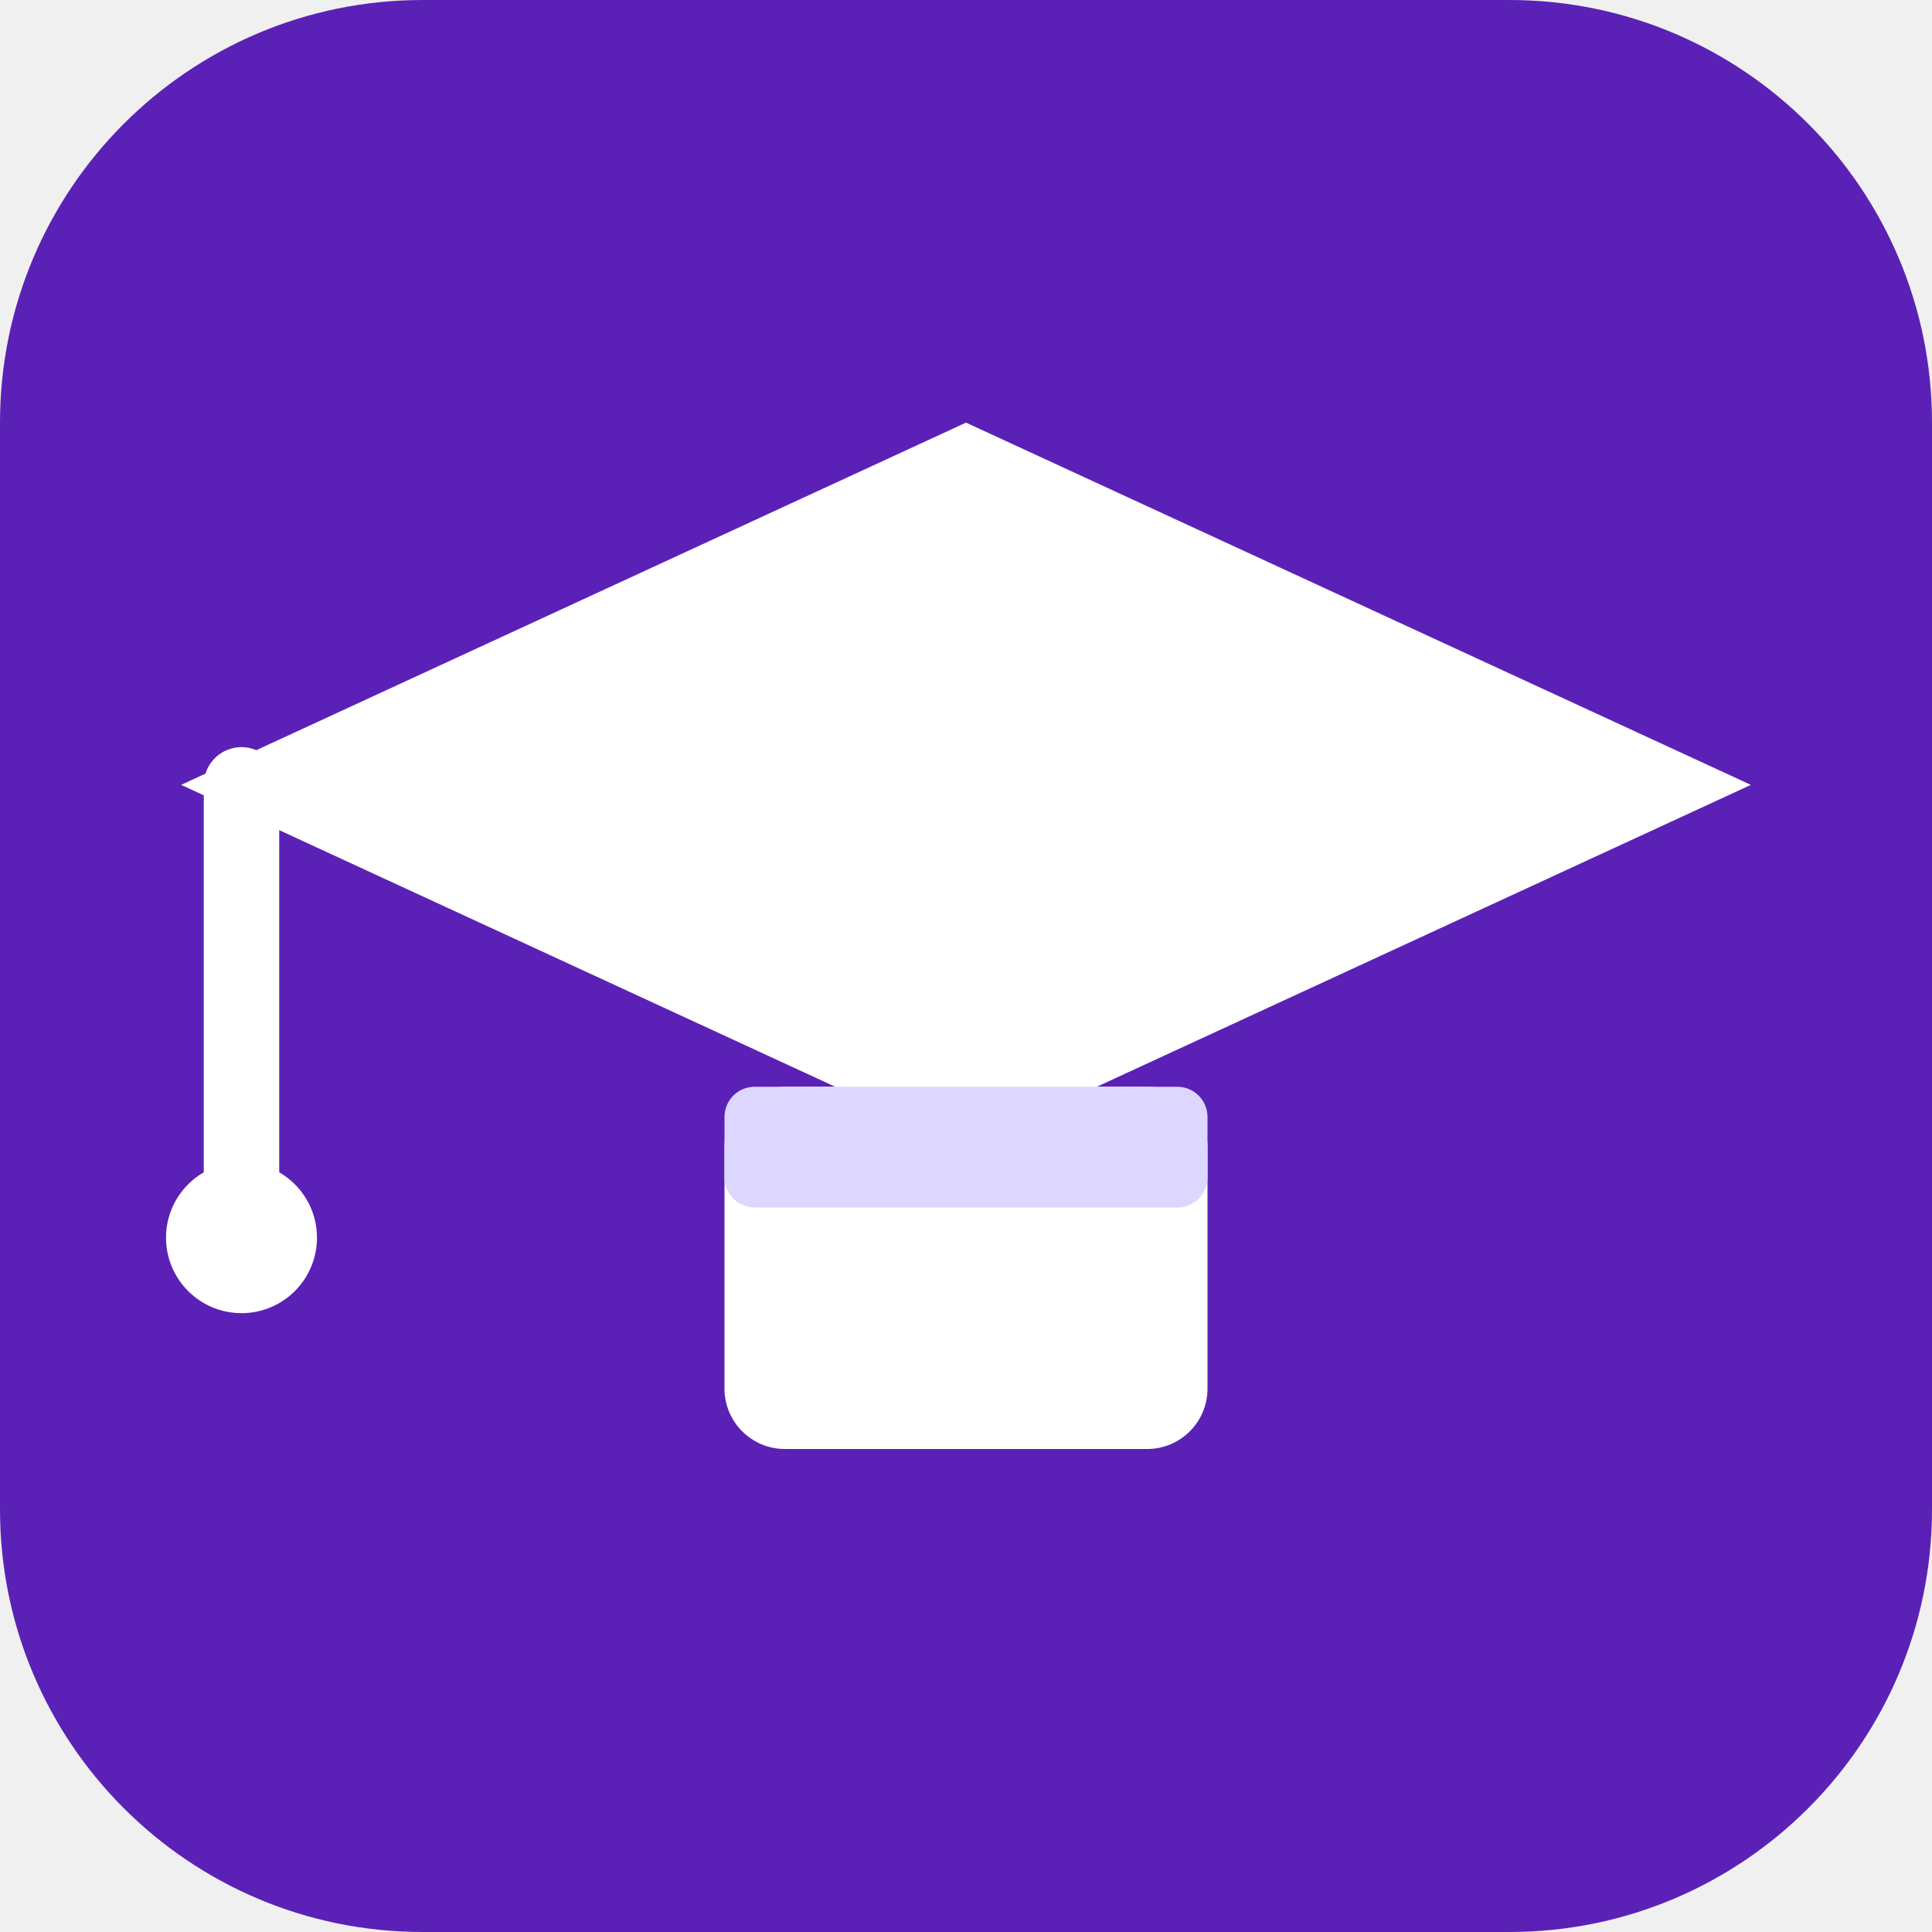
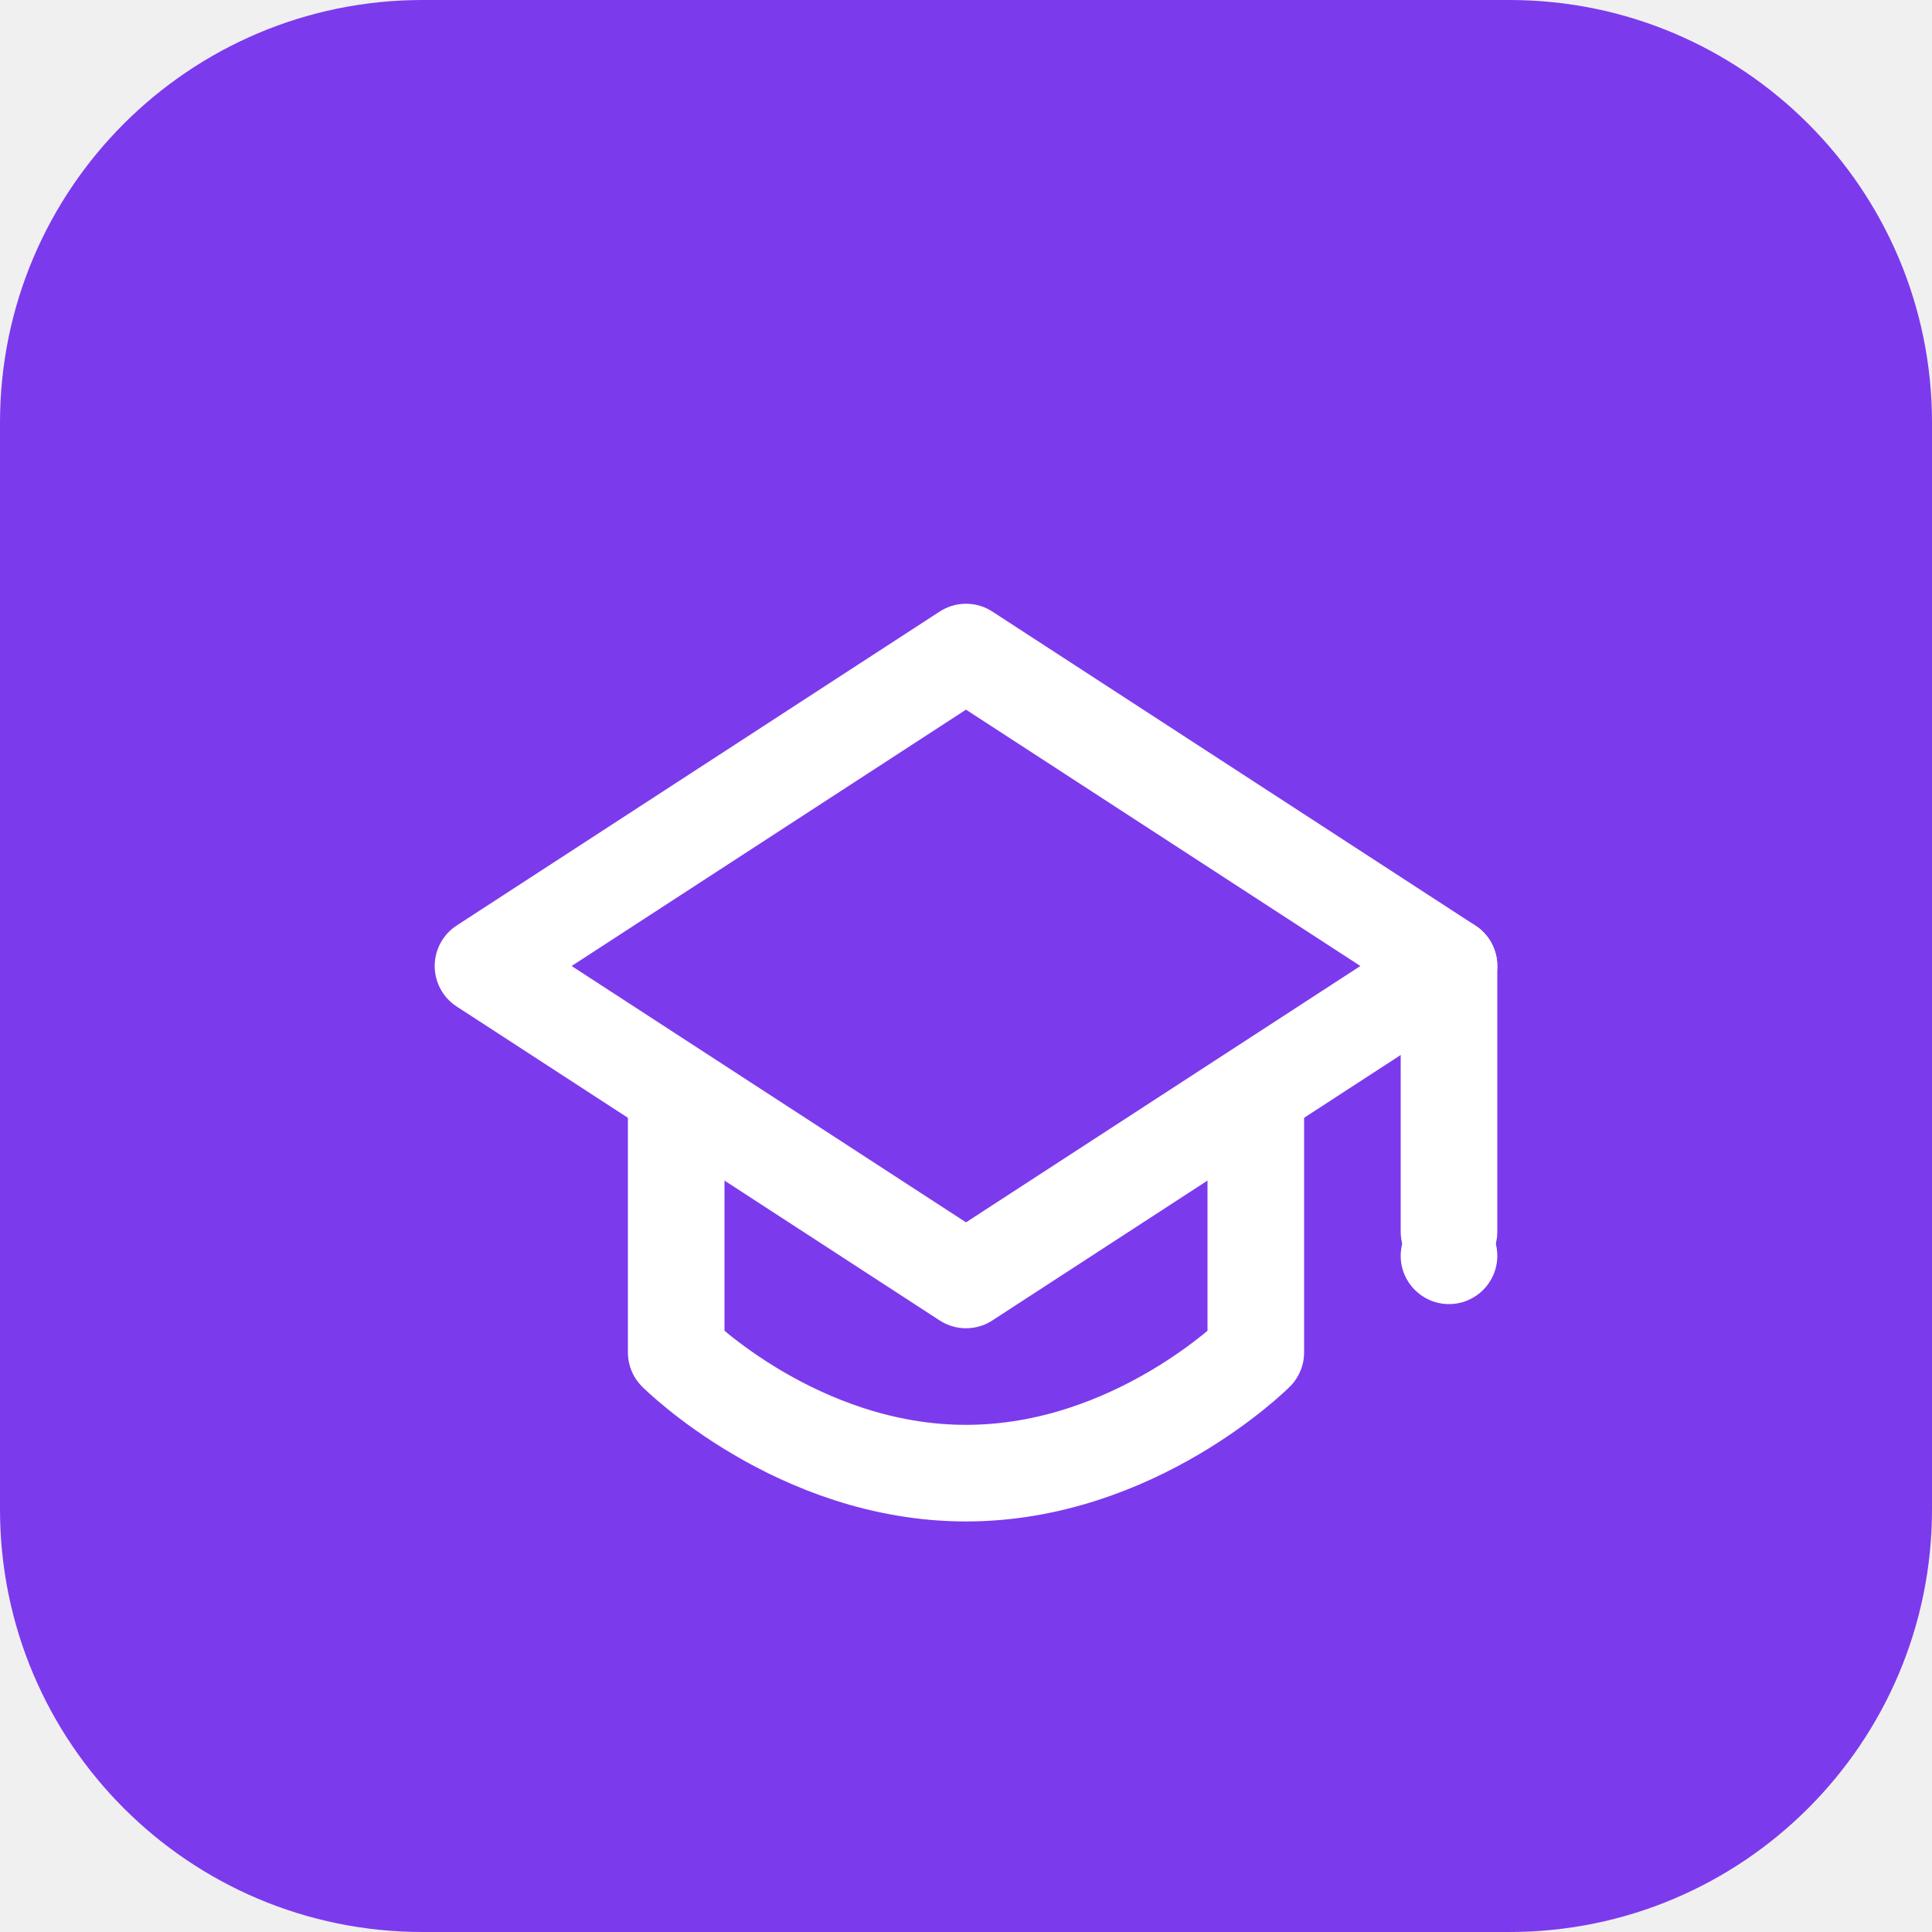
<svg xmlns="http://www.w3.org/2000/svg" viewBox="0 0 64 64">
-   <rect width="64" height="64" rx="14" fill="#5B21B6" />
-   <polygon points="32,14 58,26 32,38 6,26" fill="white" />
-   <rect x="24" y="36" width="16" height="12" rx="2" fill="white" />
-   <rect x="24" y="36" width="16" height="4" rx="1" fill="#DDD6FE" />
-   <line x1="8" y1="26" x2="8" y2="40" stroke="white" stroke-width="2.5" stroke-linecap="round" />
-   <circle cx="8" cy="41" r="2.5" fill="white" />
+   <rect width="64" height="64" rx="14" fill="#7C3AED" />
+   <g transform="translate(32,32) scale(1.6) translate(-12,-8.5)" stroke="white" stroke-width="2" stroke-linecap="round" stroke-linejoin="round" fill="none">
+     <polygon points="12,2 22,8.5 12,15 2,8.5" />
+     <path d="M6 11.5v5c0 0 2.5 2.5 6 2.5s6-2.5 6-2.5v-5" />
+     <line x1="22" y1="8.5" x2="22" y2="14" />
+     <circle cx="22" cy="14.5" r="1" fill="white" stroke="none" />
+   </g>
</svg>
